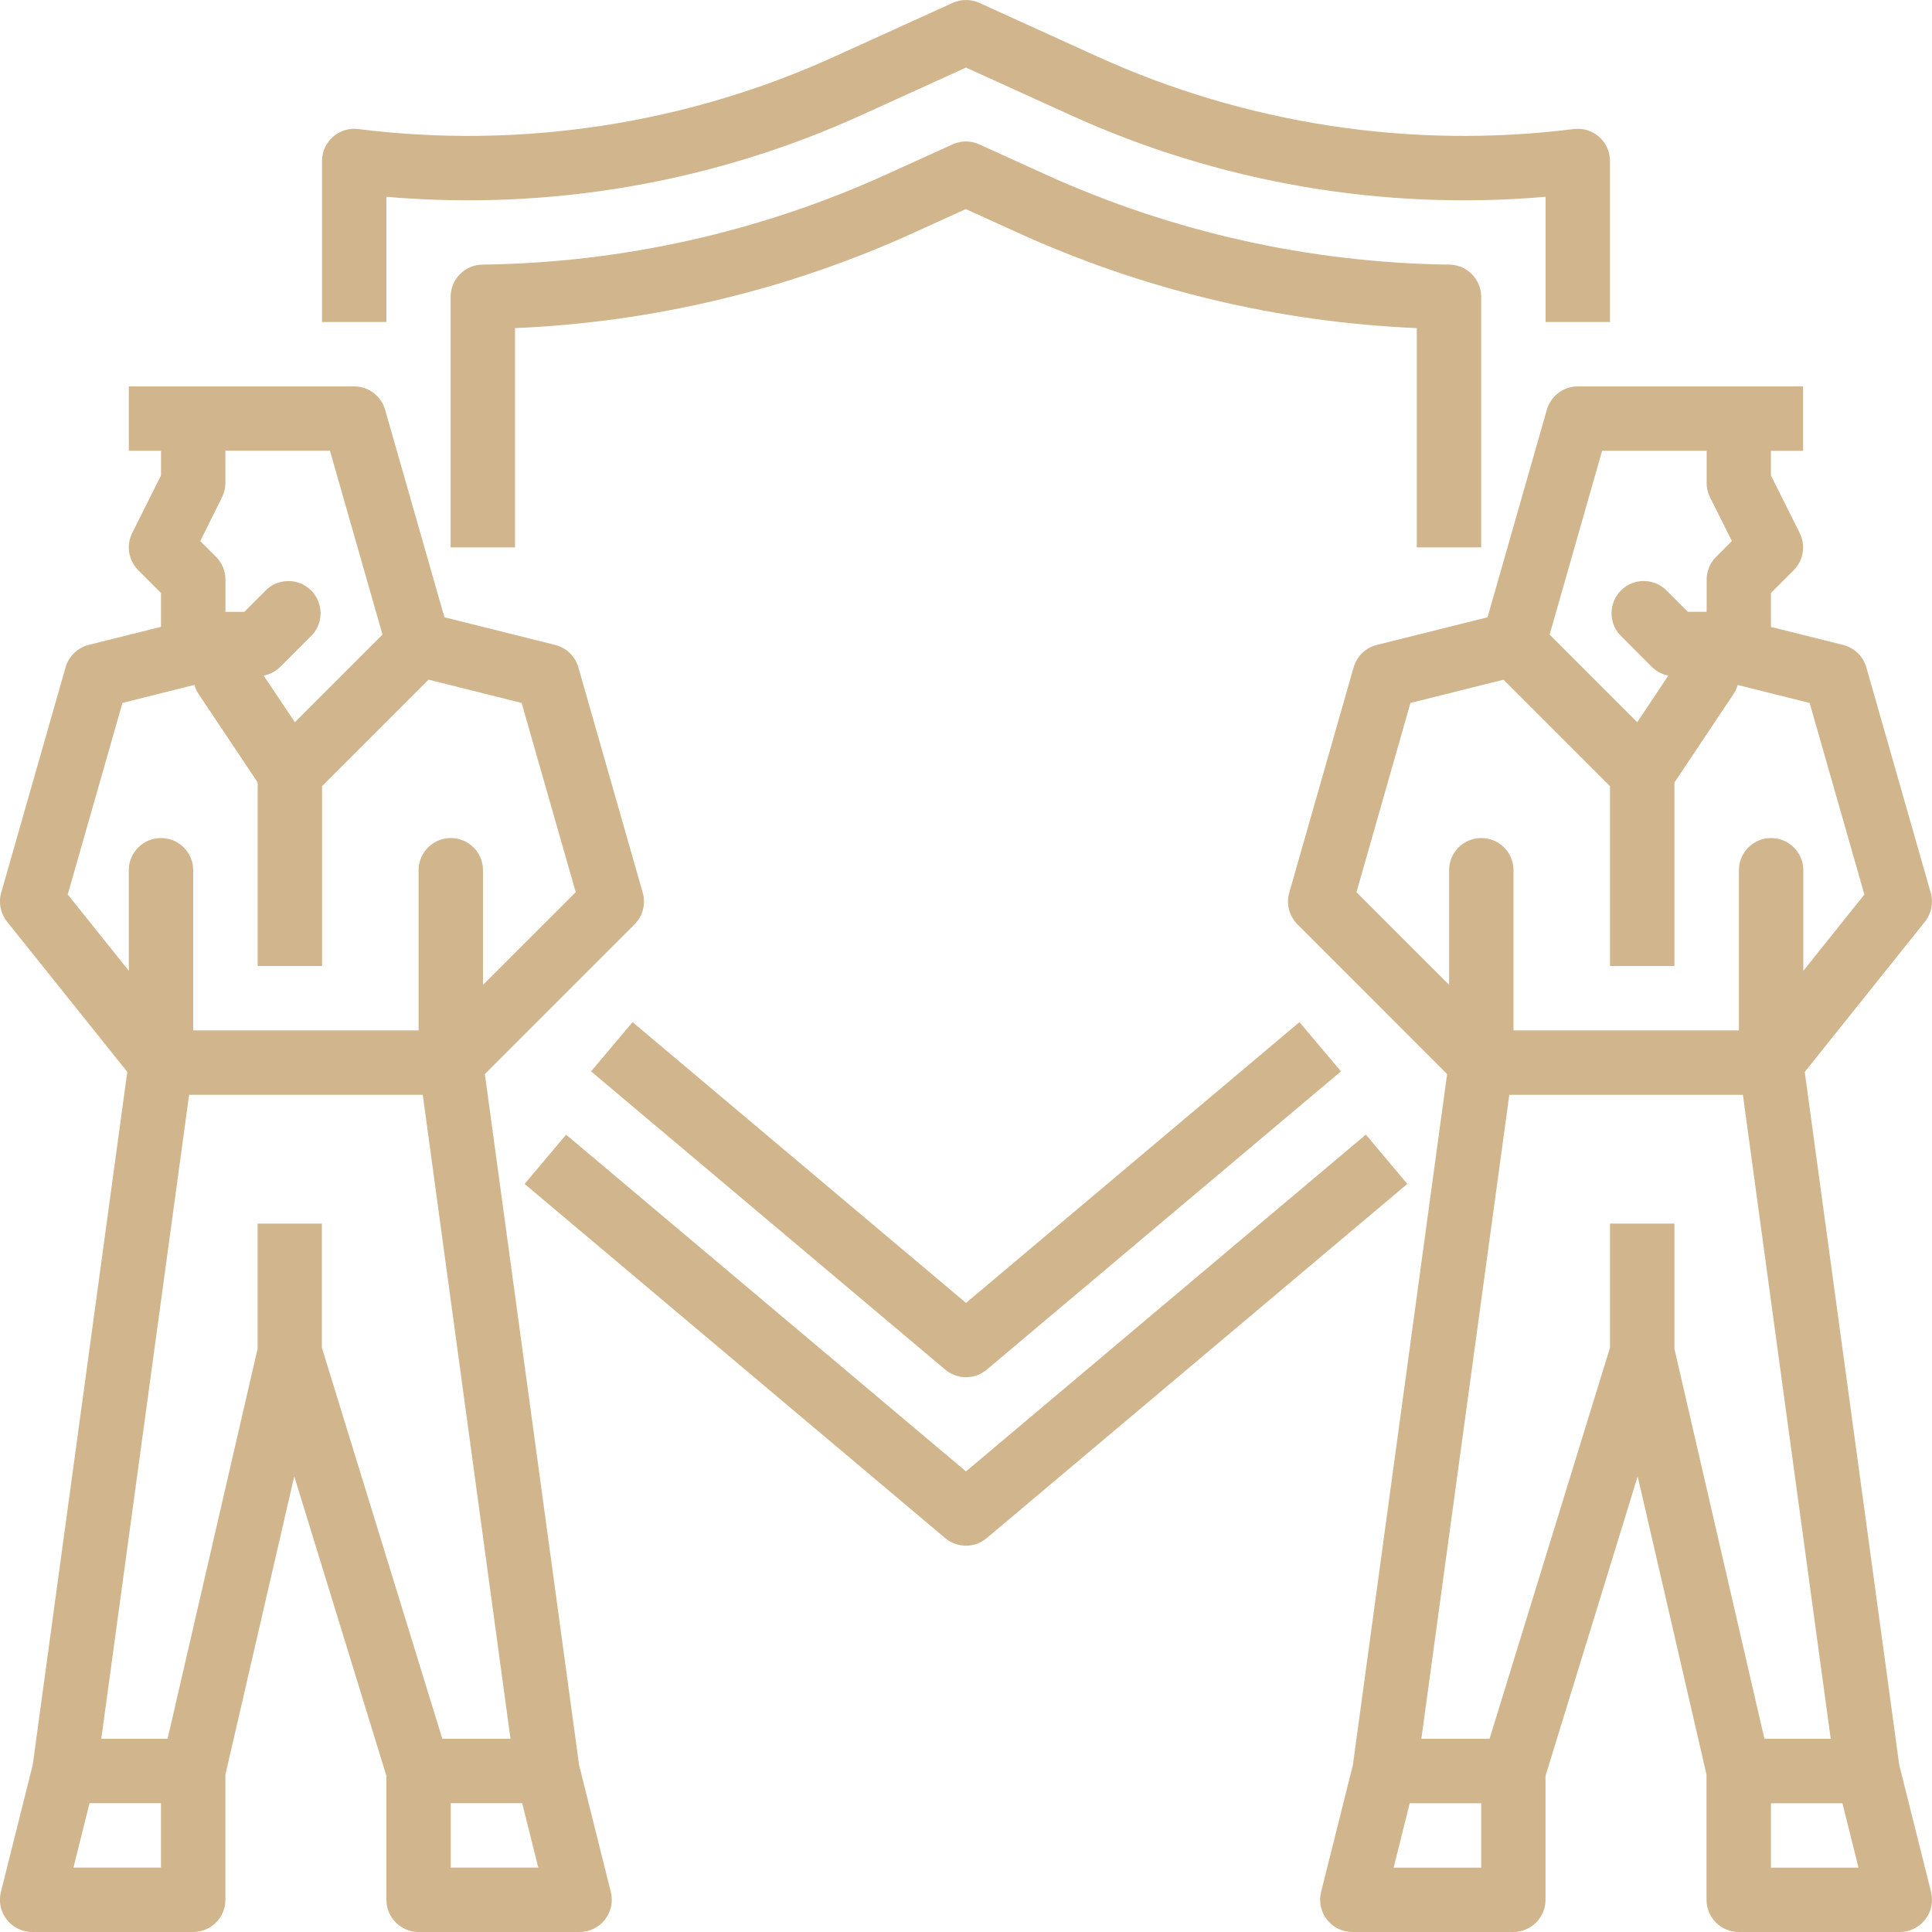
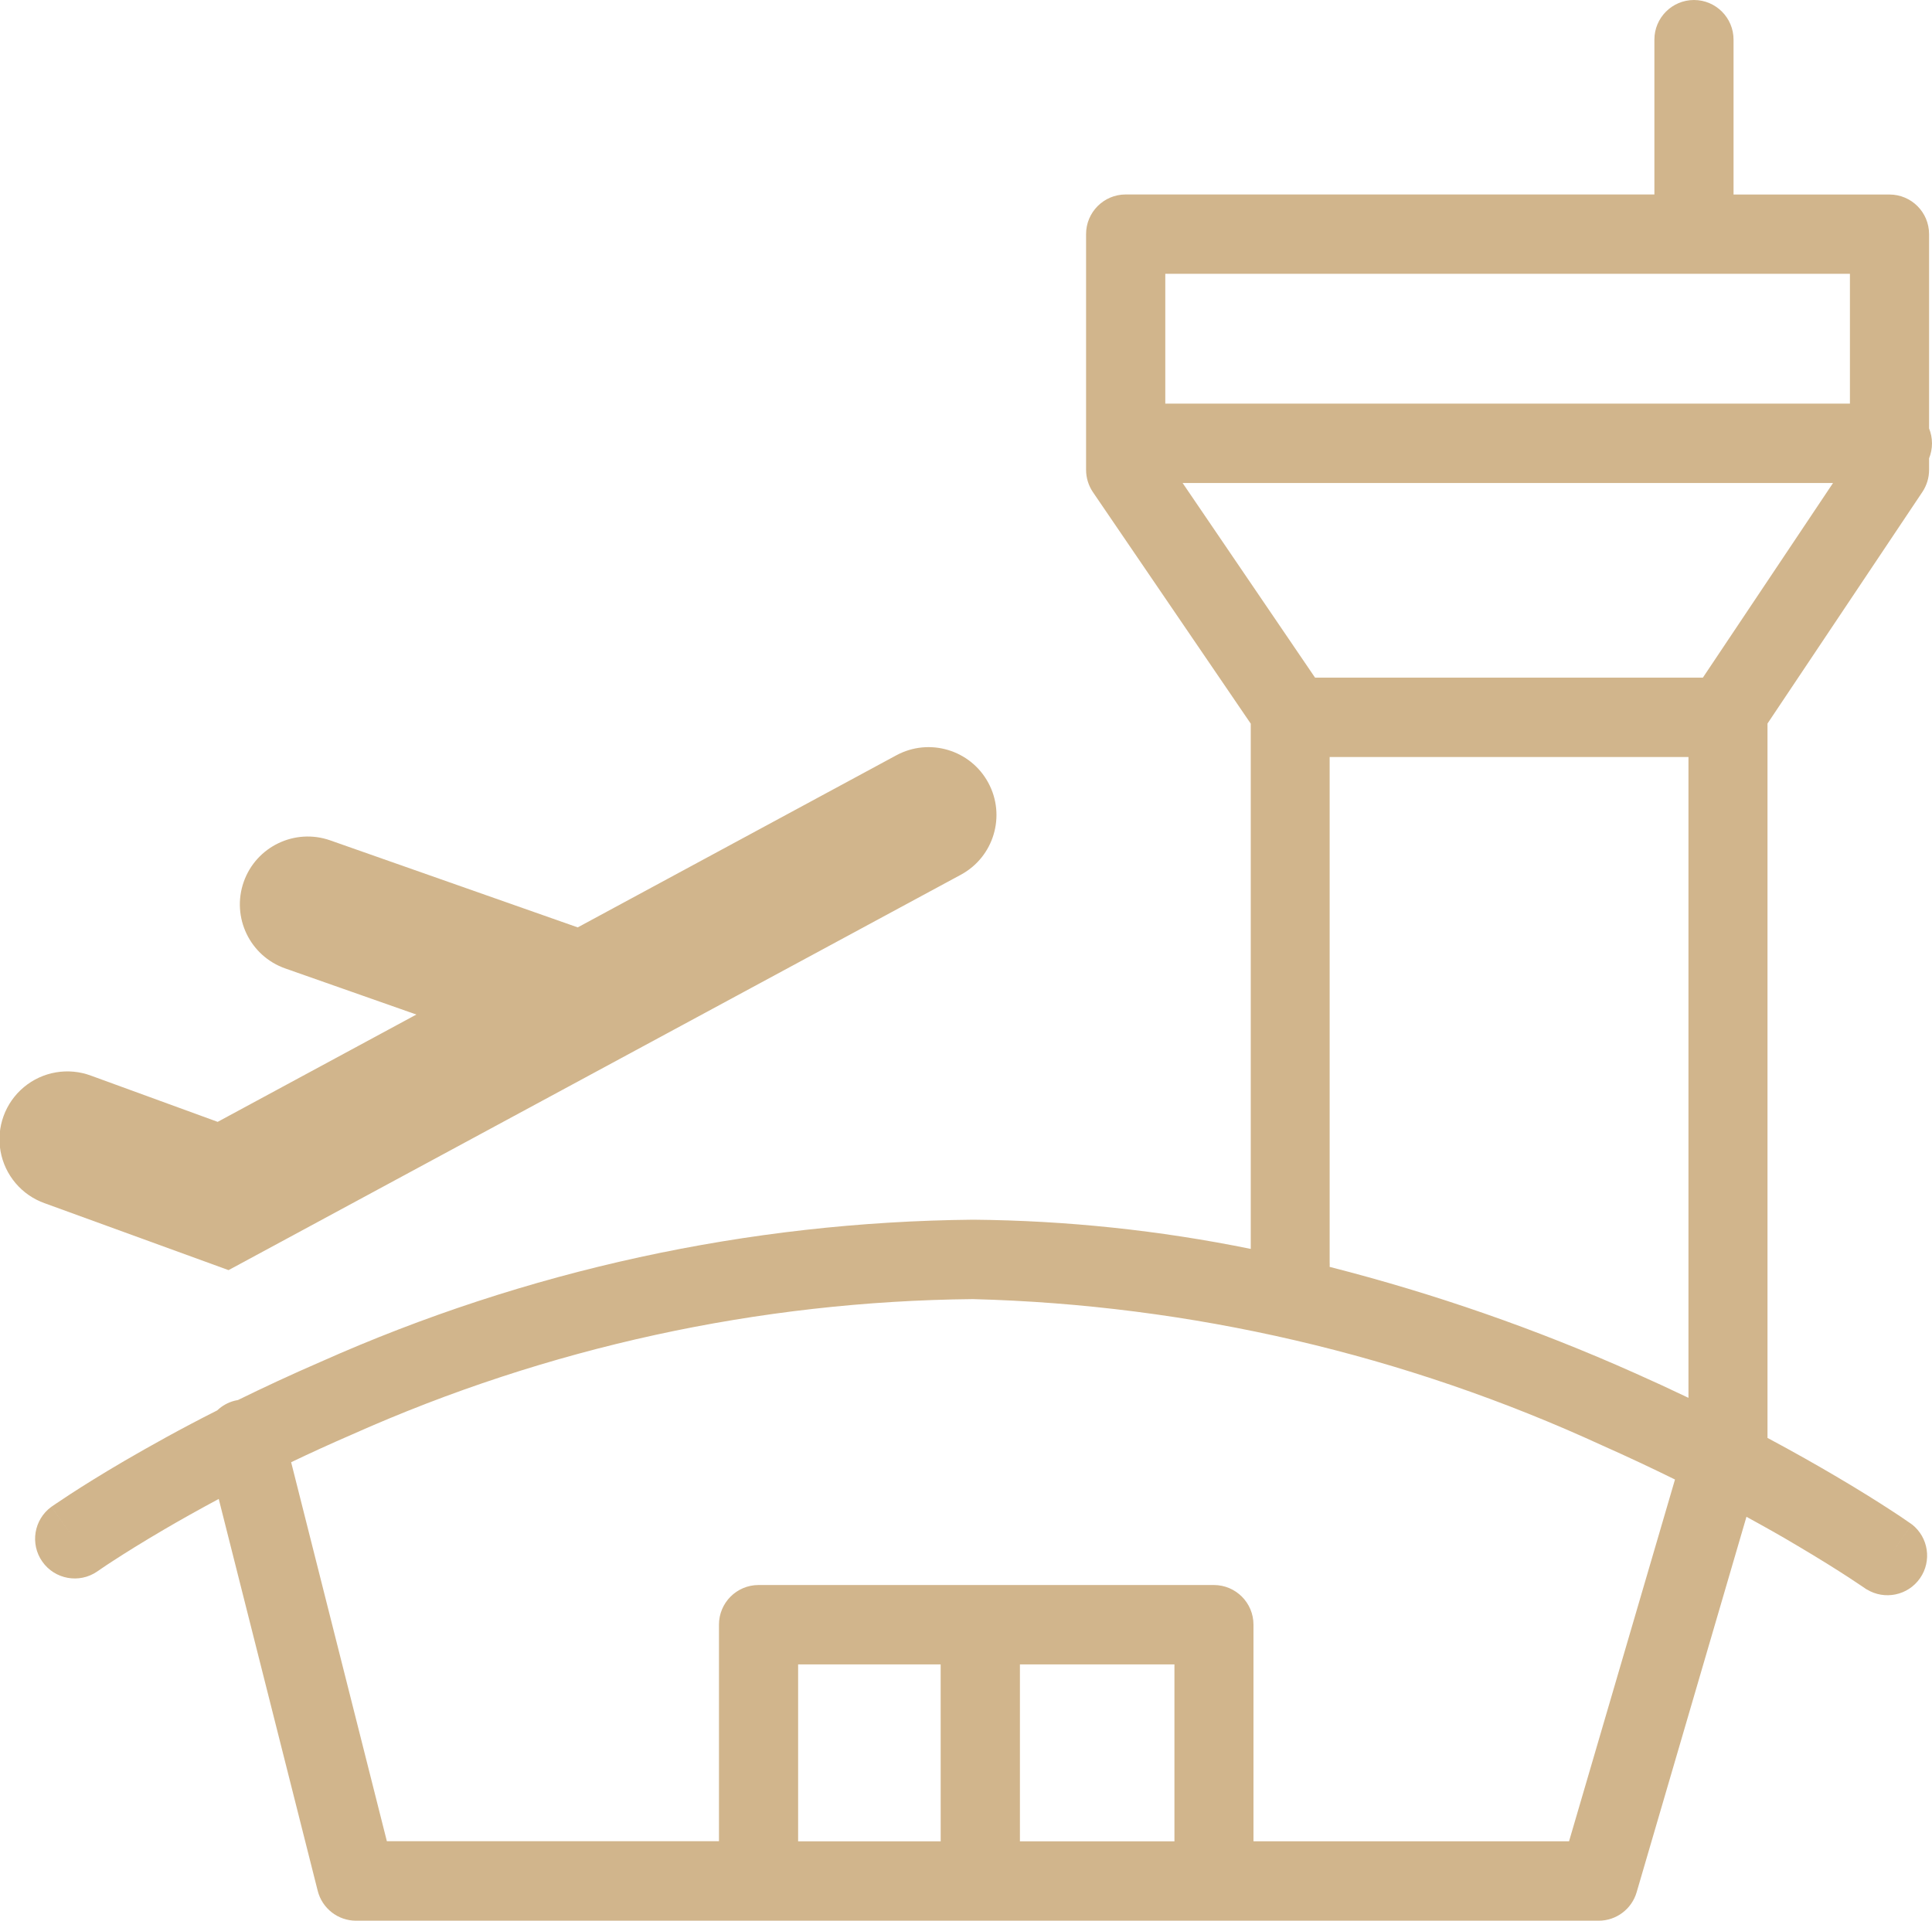
- <svg xmlns="http://www.w3.org/2000/svg" width="85" height="85" viewBox="0 0 85 85">
-   <g id="selectorIcon2" transform="translate(-102.703 78.371)">
-     <g id="Out_line" data-name="Out line" transform="translate(86.703 -94.371)">
-       <path id="Path_6034" data-name="Path 6034" d="M183.357,297.881,165.764,312.7l-17.593-14.815-1.825,2.167,18.505,15.583a1.417,1.417,0,0,0,1.825,0l18.505-15.583Z" transform="translate(-107.265 -231.964)" fill="#d1b58c" />
-       <path id="Path_6035" data-name="Path 6035" d="M98.833,24.658a41.788,41.788,0,0,0,20.9-3.594l4.6-2.091,4.6,2.091a41.786,41.786,0,0,0,20.9,3.594v5.509h2.833V23.084a1.417,1.417,0,0,0-1.592-1.406,38.965,38.965,0,0,1-20.969-3.194l-5.186-2.357a1.418,1.418,0,0,0-1.172,0l-5.186,2.357a38.963,38.963,0,0,1-20.969,3.194A1.417,1.417,0,0,0,96,23.084v7.083h2.833Z" transform="translate(-65.833)" fill="#d1b58c" />
-       <path id="Path_6036" data-name="Path 6036" d="M164.672,269.94l-1.825,2.167L178.43,285.23a1.417,1.417,0,0,0,1.825,0l15.583-13.123-1.825-2.167-14.671,12.354Z" transform="translate(-120.842 -208.971)" fill="#d1b58c" />
-       <path id="Path_6037" data-name="Path 6037" d="M173.333,69.01V57.984a1.417,1.417,0,0,0-1.4-1.416,44.351,44.351,0,0,1-17.843-4l-2.841-1.291a1.418,1.418,0,0,0-1.172,0l-2.841,1.291a44.351,44.351,0,0,1-17.843,4,1.417,1.417,0,0,0-1.4,1.416V69.01h2.833V59.361a47.146,47.146,0,0,0,17.579-4.212l2.254-1.025,2.254,1.025A47.146,47.146,0,0,0,170.5,59.361V69.01Z" transform="translate(-92.167 -28.926)" fill="#d1b58c" />
-       <path id="Path_6038" data-name="Path 6038" d="M364.291,178.24l-1.4-5.591-4.157-30.488,5.287-6.609a1.417,1.417,0,0,0,.256-1.274l-2.833-9.917a1.417,1.417,0,0,0-1.019-.985l-3.177-.794v-1.495l1-1a1.417,1.417,0,0,0,.265-1.635l-1.267-2.534v-1.082h1.417V112H348.75a1.417,1.417,0,0,0-1.362,1.027l-2.609,9.13-4.873,1.218a1.417,1.417,0,0,0-1.019.985l-2.833,9.917a1.417,1.417,0,0,0,.361,1.391L343,142.255l-4.145,30.394-1.4,5.591a1.417,1.417,0,0,0,1.374,1.76h7.083a1.417,1.417,0,0,0,1.417-1.417V173.13l4.055-13.177,3.029,13.125v5.506A1.417,1.417,0,0,0,355.833,180h7.083a1.417,1.417,0,0,0,1.374-1.76Zm-14.473-63.406h4.6v1.417a1.417,1.417,0,0,0,.15.634l.96,1.92-.695.695a1.417,1.417,0,0,0-.415,1v1.417h-.83l-1-1a1.417,1.417,0,0,0-2,2L352,124.335a1.417,1.417,0,0,0,.733.389l-1.368,2.052-3.855-3.855Zm-8.431,11.093,4.095-1.024,4.685,4.685V137.5H353v-8.071l2.6-3.893a1.415,1.415,0,0,0,.183-.4l3.167.792,2.408,8.427-2.687,3.358V133.25a1.417,1.417,0,0,0-2.833,0v7.083h-9.917V133.25a1.417,1.417,0,0,0-2.833,0v5.08l-4.076-4.075Zm4.349,17.241h10.277l3.864,28.333H356.96L353,154.339v-5.506h-2.833v5.454l-5.3,17.213h-3Zm-5.089,34,.708-2.833H344.5v2.833Zm16.6,0v-2.833h3.144l.708,2.833Z" transform="translate(-263.333 -79)" fill="#d1b58c" />
-       <path id="Path_6039" data-name="Path 6039" d="M41.477,172.648l-4.145-30.394,6.586-6.586a1.417,1.417,0,0,0,.36-1.391l-2.833-9.917a1.417,1.417,0,0,0-1.019-.985l-4.873-1.218-2.609-9.13A1.417,1.417,0,0,0,31.583,112H21.667v2.833h1.417v1.082l-1.267,2.534a1.417,1.417,0,0,0,.265,1.635l1,1v1.495l-3.177.794a1.417,1.417,0,0,0-1.019.985l-2.833,9.917a1.417,1.417,0,0,0,.256,1.274L21.6,142.16,17.44,172.648l-1.4,5.591A1.417,1.417,0,0,0,17.417,180H24.5a1.417,1.417,0,0,0,1.417-1.417v-5.506l3.029-13.125L33,173.13v5.453A1.417,1.417,0,0,0,34.417,180H41.5a1.417,1.417,0,0,0,1.374-1.76Zm-15.71-55.765a1.417,1.417,0,0,0,.15-.634v-1.417h4.6l2.311,8.088-3.855,3.855L27.6,124.724a1.417,1.417,0,0,0,.733-.389l1.417-1.417a1.417,1.417,0,0,0-2-2l-1,1h-.83V120.5a1.417,1.417,0,0,0-.415-1l-.695-.695Zm-4.38,9.042,3.167-.792a1.414,1.414,0,0,0,.183.4l2.6,3.893V137.5h2.833v-7.913l4.685-4.685,4.095,1.024,2.38,8.328L37.25,138.33v-5.08a1.417,1.417,0,0,0-2.833,0v7.083H24.5V133.25a1.417,1.417,0,0,0-2.833,0v4.461l-2.687-3.358Zm2.933,17.241H34.6L38.46,171.5h-3l-5.3-17.213v-5.453H27.333v5.505L23.373,171.5H20.456Zm-5.089,34,.708-2.833h3.144v2.833Zm16.6,0v-2.833h3.144l.708,2.833Z" transform="translate(0 -79)" fill="#d1b58c" />
-     </g>
+ <svg xmlns="http://www.w3.org/2000/svg" id="selectorIcon2" width="66.121" height="65.741" viewBox="0 0 66.121 65.741">
+   <g id="Group_24097" data-name="Group 24097" transform="translate(0 0)">
+     <path id="Path_50722" data-name="Path 50722" d="M58.769,0a1.356,1.356,0,0,1,1.354,1.358v5.3h5.338a1.356,1.356,0,0,1,1.354,1.358v6.647a1.367,1.367,0,0,1,0,1.025v.395a1.361,1.361,0,0,1-.23.757l-5.3,7.925V49.216c.9.481,1.693.931,2.364,1.327.821.484,1.463.889,1.9,1.175.22.143.389.256.5.335l.082.056.052.036.036.025.01.007,0,0s0,0-.779,1.111l.78-1.111A1.357,1.357,0,0,1,64.681,54.4l-.006,0-.026-.018-.028-.019-.085-.058c-.1-.069-.256-.173-.46-.306-.408-.266-1.016-.65-1.8-1.112-.5-.3-1.073-.622-1.711-.971L56.807,64.765a1.355,1.355,0,0,1-1.3.976H12.98a1.355,1.355,0,0,1-1.313-1.025L8.28,51.305c-.7.376-1.328.728-1.865,1.043-.755.442-1.338.808-1.729,1.062-.2.127-.343.226-.44.292l-.107.073-.024.017,0,0a1.357,1.357,0,0,1-1.562-2.219l.781,1.11c-.781-1.11-.78-1.11-.78-1.11l0,0,.01-.007.035-.024.129-.088c.112-.076.275-.185.487-.323.424-.275,1.042-.664,1.836-1.128.861-.5,1.928-1.1,3.177-1.729a1.347,1.347,0,0,1,.6-.332c.037-.009.074-.017.111-.023.868-.426,1.812-.867,2.826-1.306A56.131,56.131,0,0,1,34.1,41.747a49.805,49.805,0,0,1,9.5,1V24.769L38.2,16.847a1.361,1.361,0,0,1-.236-.766V8.014a1.356,1.356,0,0,1,1.354-1.358H57.414v-5.3A1.356,1.356,0,0,1,58.769,0ZM46.3,43.362a65,65,0,0,1,10.438,3.632q.962.427,1.842.85V25.91H46.3v17.3A1.37,1.37,0,0,1,46.3,43.362Zm11.819,7.278c-.77-.38-1.6-.771-2.478-1.161a54.954,54.954,0,0,0-21.553-5.014A53.438,53.438,0,0,0,12.839,49.1c-.733.318-1.428.635-2.081.948l3.276,12.971H25.4V55.609a1.356,1.356,0,0,1,1.354-1.358H42.339a1.356,1.356,0,0,1,1.354,1.358v7.414h10.8ZM32.987,56.968H28.109v6.056h4.879ZM35.7,63.024V56.968h5.288v6.056ZM40.675,9.372H64.106v4.443H40.675Zm.593,7.16h22.26l-4.454,6.661H45.8Z" transform="translate(-0.794)" fill="#d1b58c" fill-rule="evenodd" />
+     <path id="Path_50723" data-name="Path 50723" d="M34.528,36.194a2.323,2.323,0,0,1-.94,3.148L8.526,52.875,2.234,50.586A2.323,2.323,0,1,1,3.822,46.22L8.154,47.8,31.38,35.254A2.323,2.323,0,0,1,34.528,36.194Z" transform="translate(-0.704 -9.402)" fill="#d1b58c" fill-rule="evenodd" />
+     <path id="Path_50724" data-name="Path 50724" d="M9.67,39.256a2.323,2.323,0,0,1,2.962-1.421l8.933,3.141a2.323,2.323,0,1,1-1.541,4.383l-8.933-3.141A2.323,2.323,0,0,1,9.67,39.256Z" transform="translate(-1.329 -9.071)" fill="#d1b58c" fill-rule="evenodd" />
  </g>
</svg>
